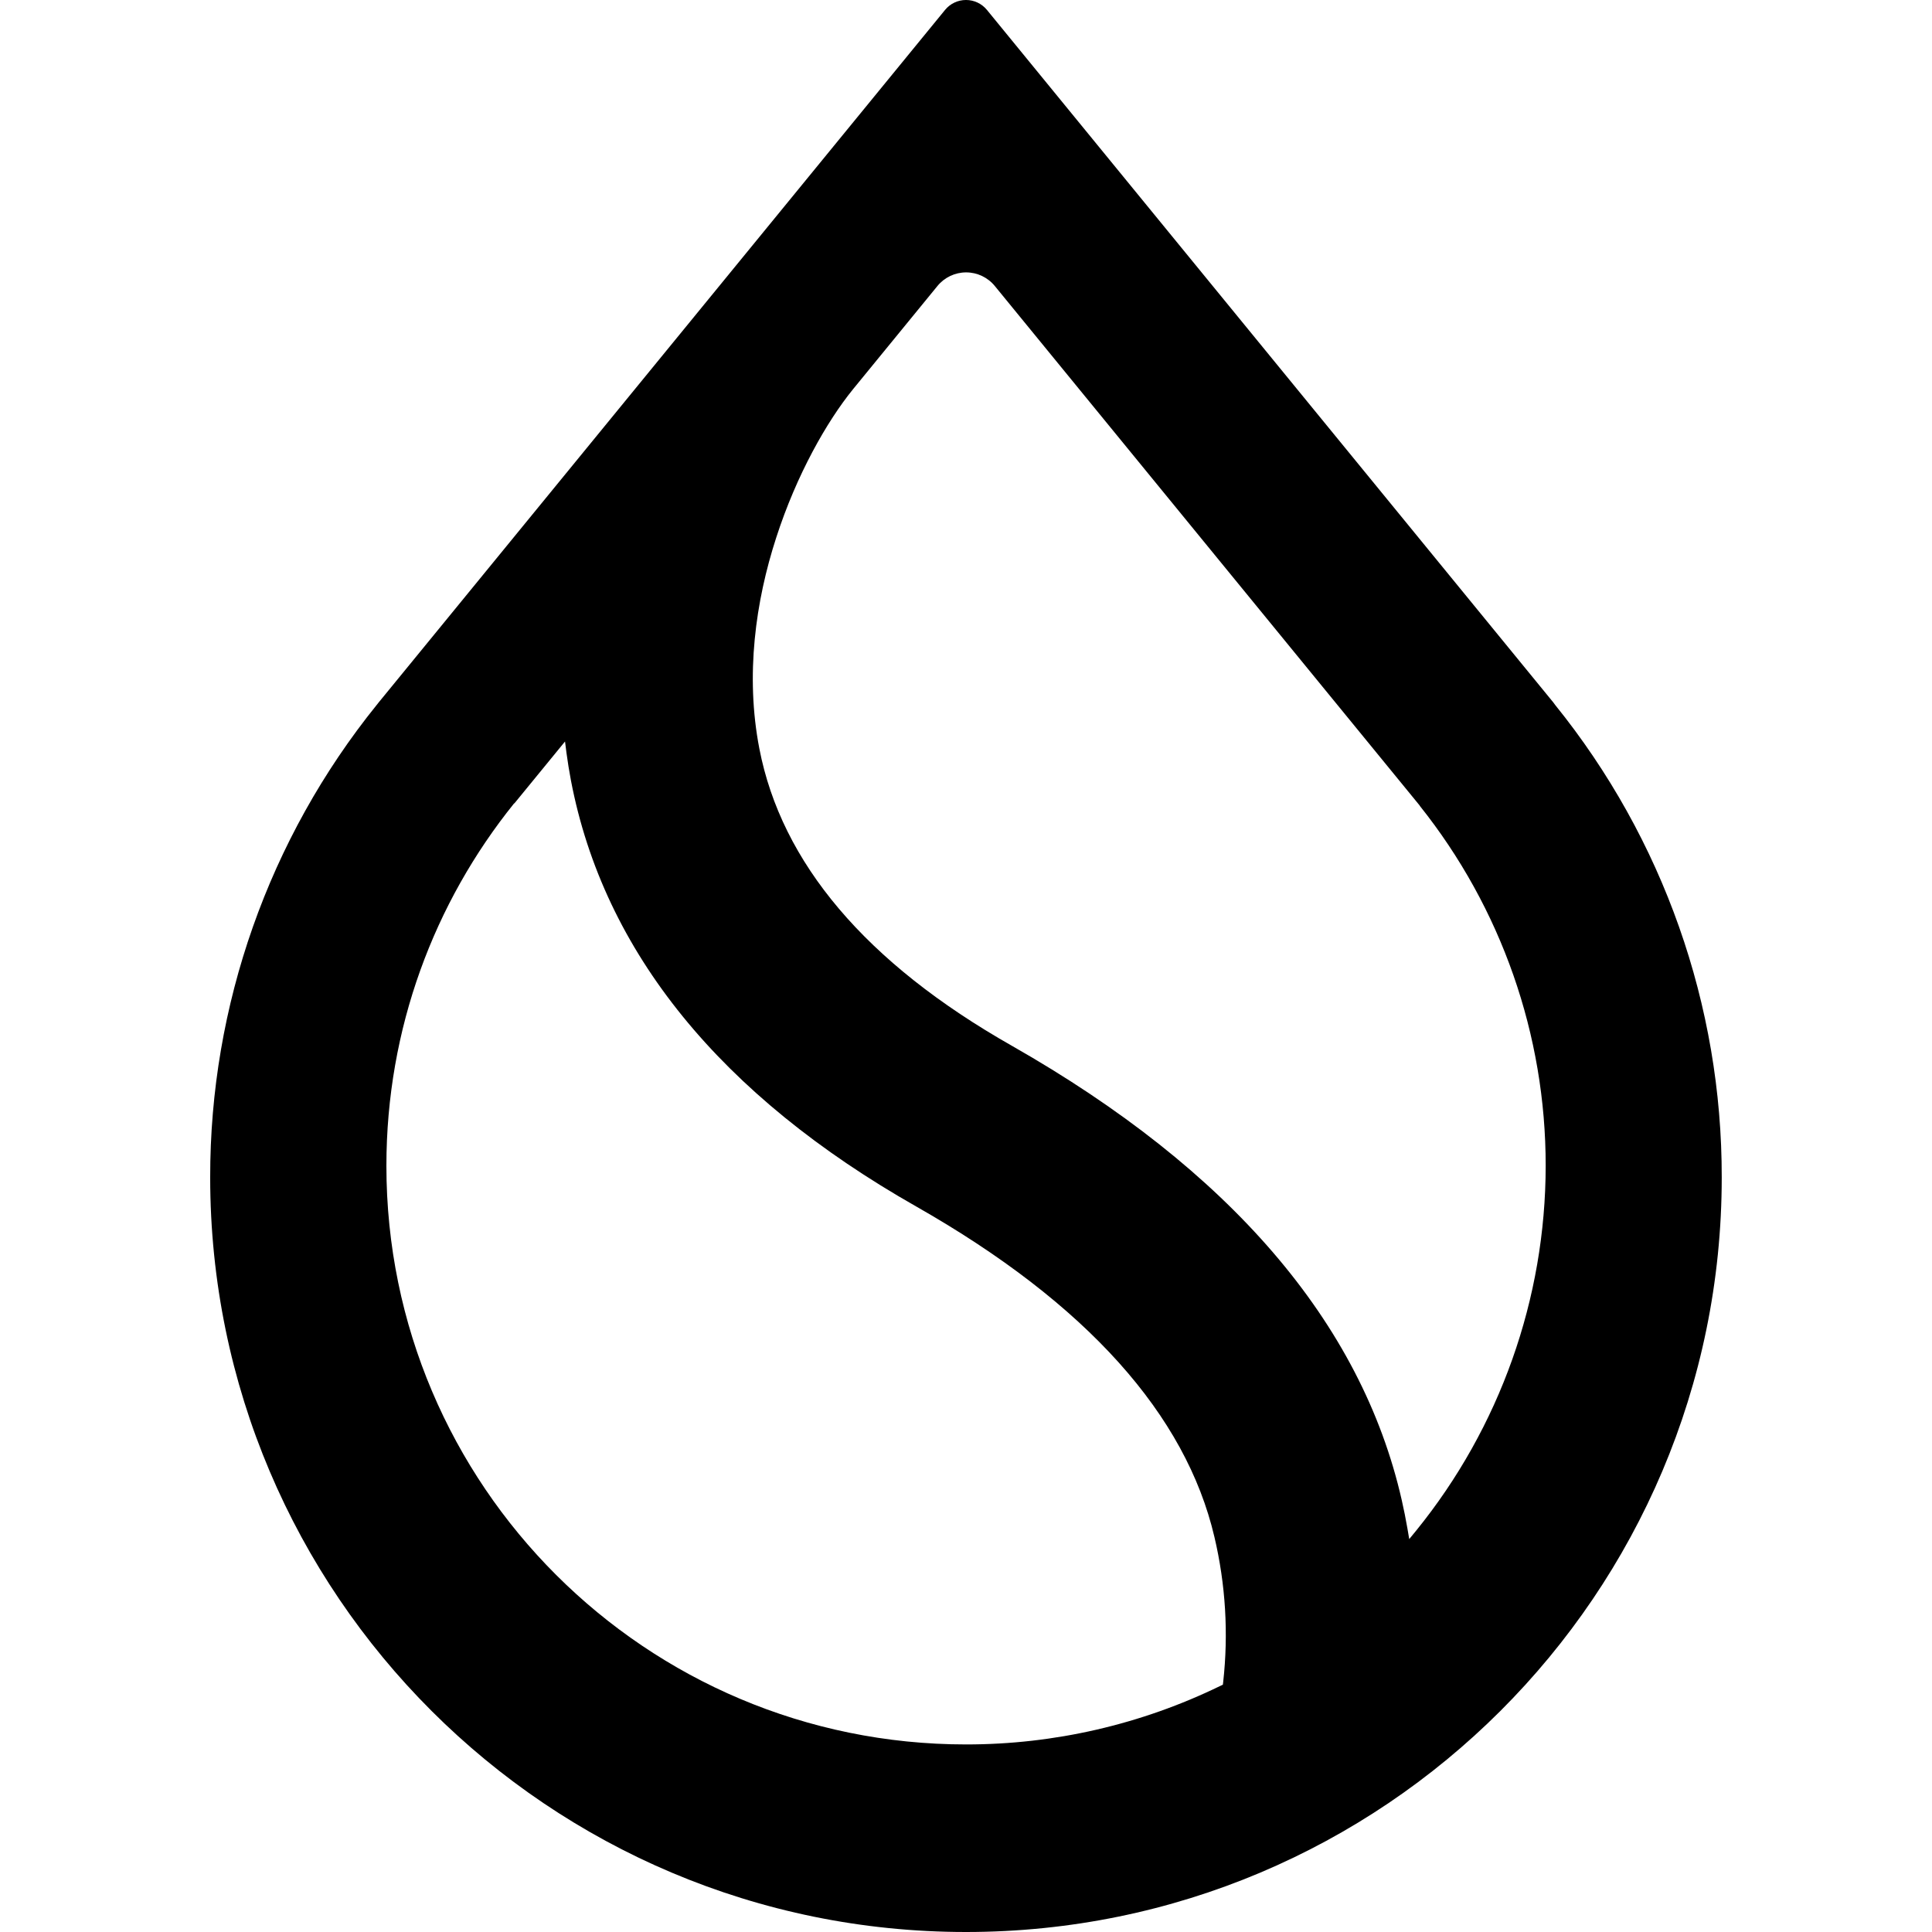
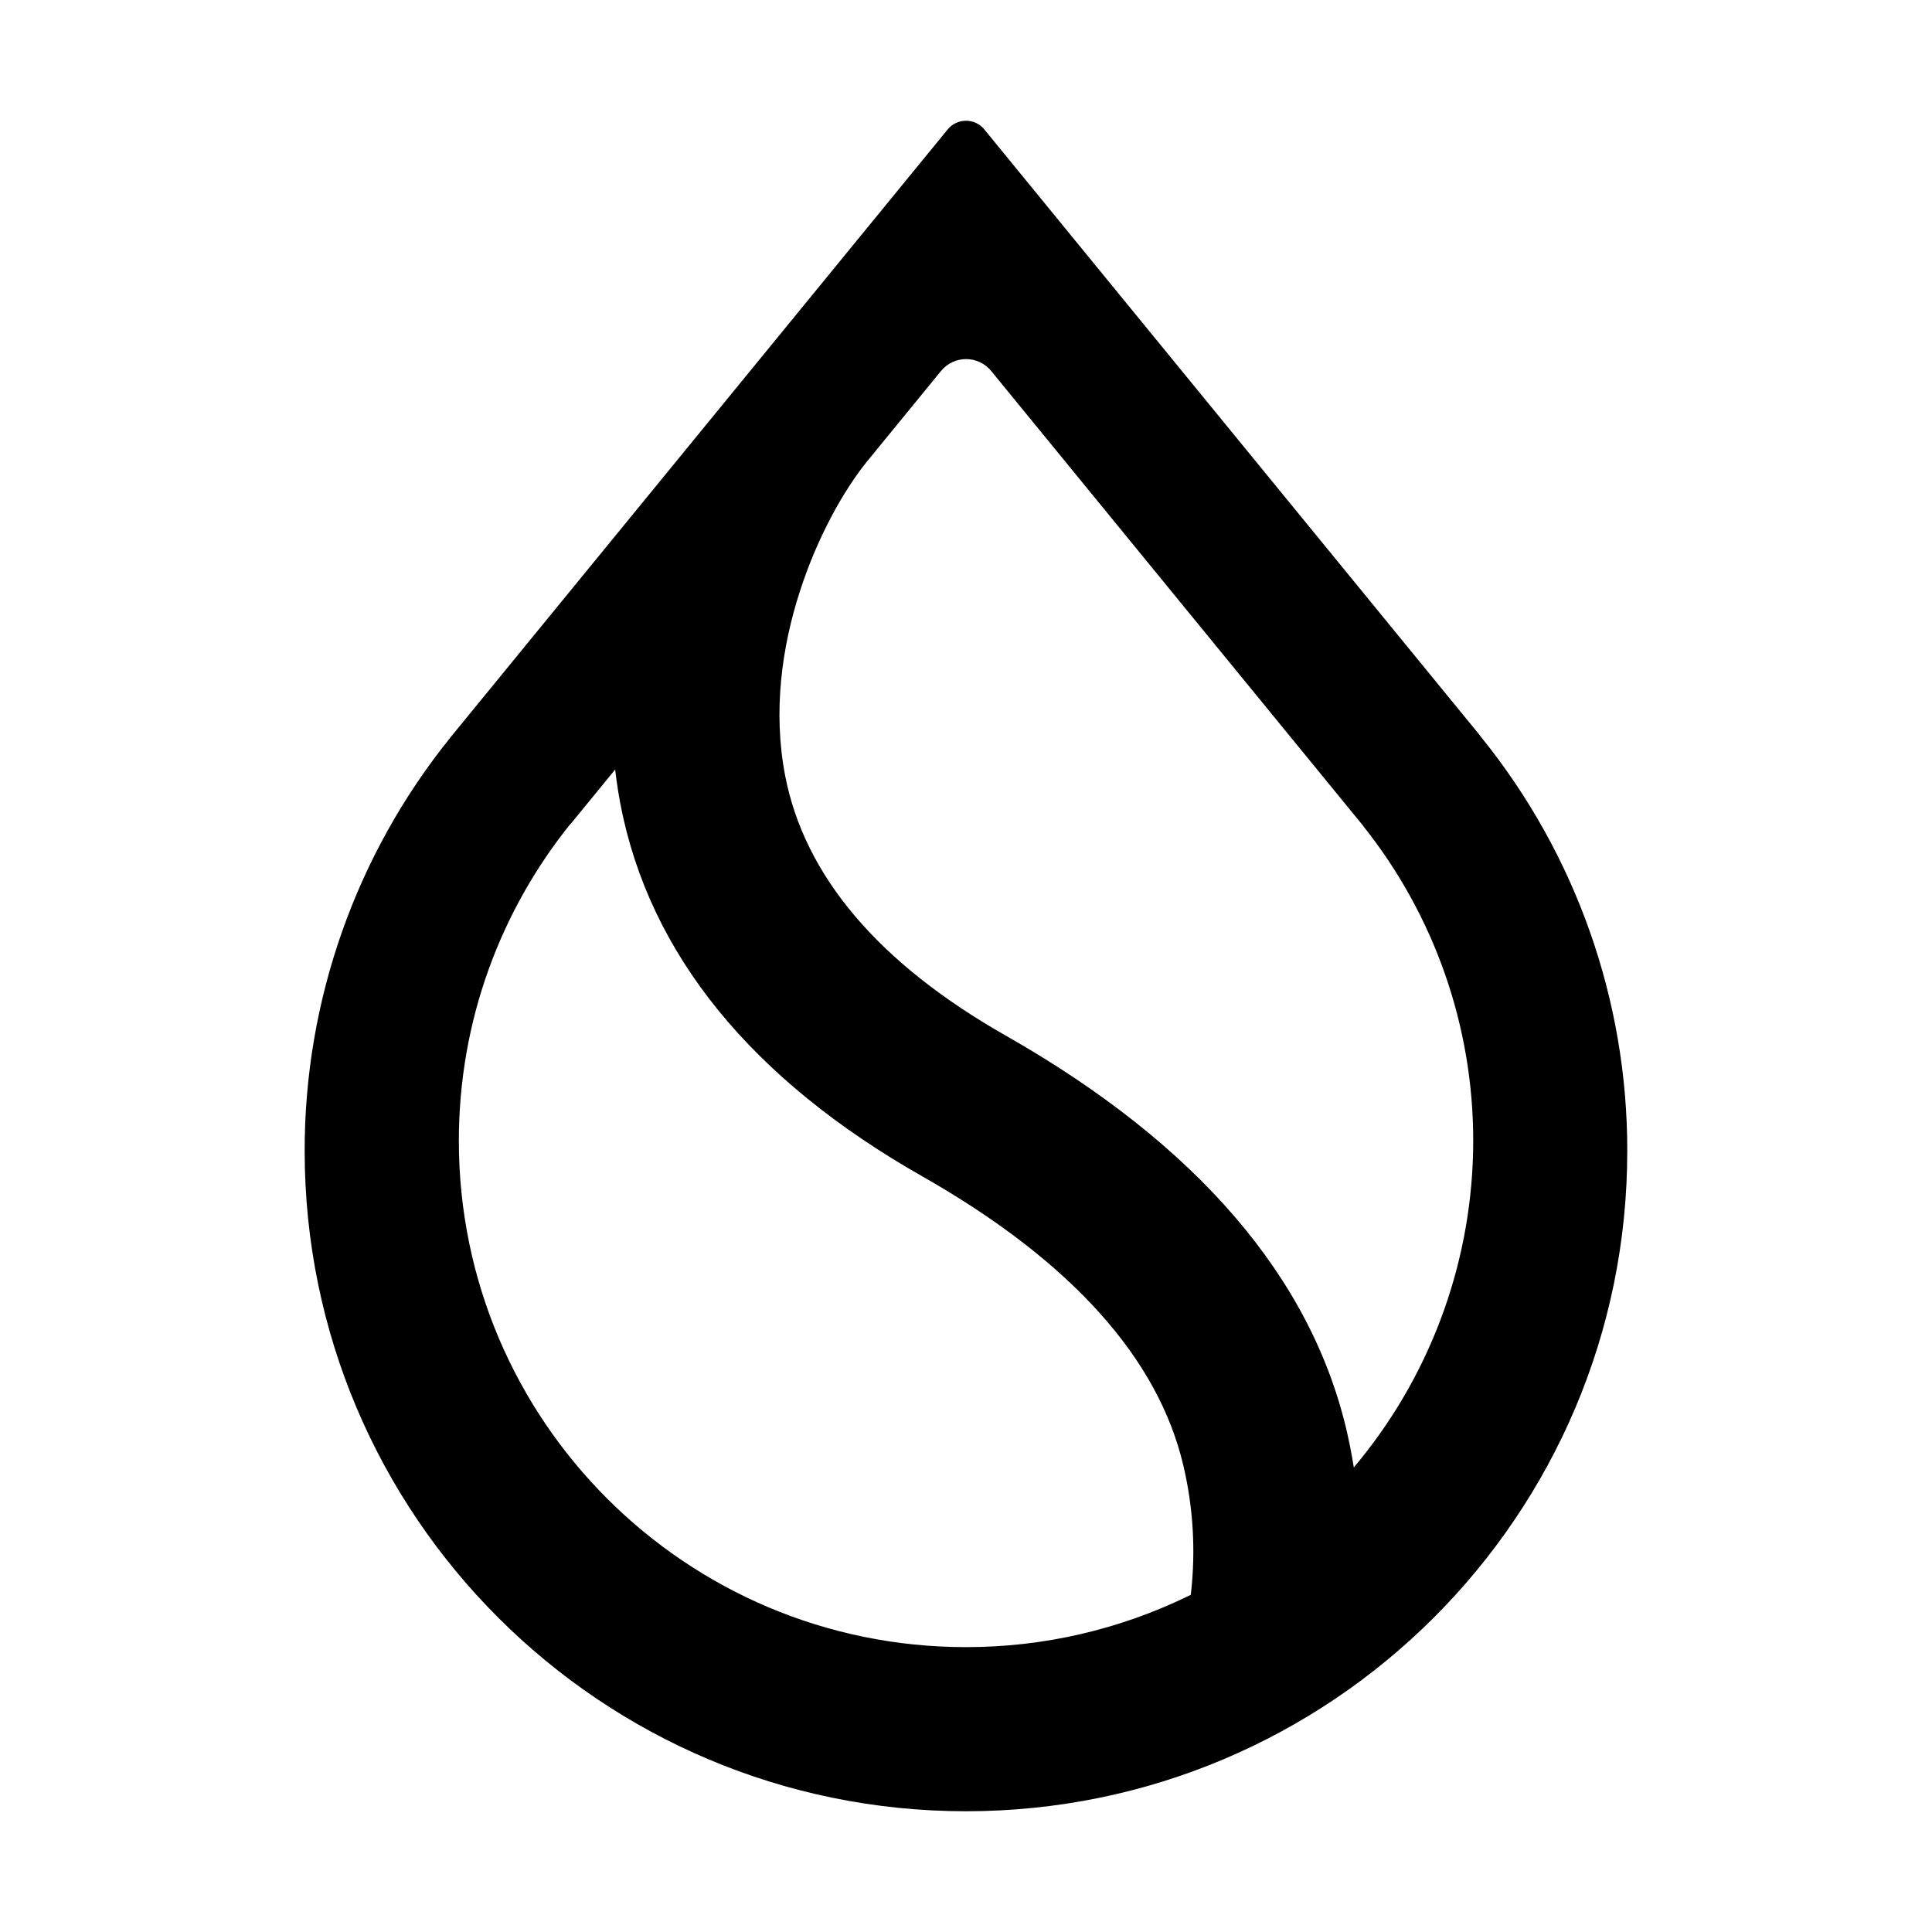
- <svg xmlns="http://www.w3.org/2000/svg" fill="#000" width="32" height="32" viewBox="0 0 24 24">
-   <path d="M17.636 10.009a7.16 7.16 0 0 1 1.565 4.474 7.2 7.2 0 0 1-1.608 4.53l-.087.106-.023-.135a7 7 0 0 0-.07-.349c-.502-2.21-2.142-4.106-4.84-5.642-1.823-1.034-2.866-2.278-3.14-3.693-.177-.915-.046-1.834.209-2.62.254-.787.631-1.446.953-1.843l1.05-1.284a.46.46 0 0 1 .713 0l5.28 6.456zm1.66-1.283L12.26.123a.336.336 0 0 0-.52 0L4.704 8.726l-.023.029a9.33 9.33 0 0 0-2.07 5.872C2.612 19.803 6.816 24 12 24s9.388-4.197 9.388-9.373a9.32 9.32 0 0 0-2.07-5.871zM6.389 9.981l.63-.77.018.142q.023.17.055.34c.408 2.136 1.862 3.917 4.294 5.297 2.114 1.203 3.345 2.586 3.7 4.103a5.3 5.3 0 0 1 .109 1.801l-.004.034-.03.014A7.2 7.2 0 0 1 12 21.67c-3.976 0-7.2-3.218-7.2-7.188 0-1.705.594-3.27 1.587-4.503z" />
+ <svg xmlns="http://www.w3.org/2000/svg" fill="#000" height="32" viewBox="0 0 32 32" width="32">
+   <path d="M17.636 10.009a7.16 7.16 0 0 1 1.565 4.474 7.2 7.2 0 0 1-1.608 4.53l-.087.106-.023-.135a7 7 0 0 0-.07-.349c-.502-2.21-2.142-4.106-4.84-5.642-1.823-1.034-2.866-2.278-3.14-3.693-.177-.915-.046-1.834.209-2.62.254-.787.631-1.446.953-1.843l1.05-1.284a.46.46 0 0 1 .713 0l5.28 6.456zm1.66-1.283L12.26.123a.336.336 0 0 0-.52 0L4.704 8.726l-.023.029a9.33 9.33 0 0 0-2.07 5.872C2.612 19.803 6.816 24 12 24s9.388-4.197 9.388-9.373a9.32 9.32 0 0 0-2.07-5.871zM6.389 9.981l.63-.77.018.142q.023.17.055.34c.408 2.136 1.862 3.917 4.294 5.297 2.114 1.203 3.345 2.586 3.7 4.103a5.3 5.3 0 0 1 .109 1.801l-.004.034-.03.014A7.2 7.2 0 0 1 12 21.67c-3.976 0-7.2-3.218-7.2-7.188 0-1.705.594-3.27 1.587-4.503z" transform="translate(2 2) scale(1.166667)" />
</svg>
